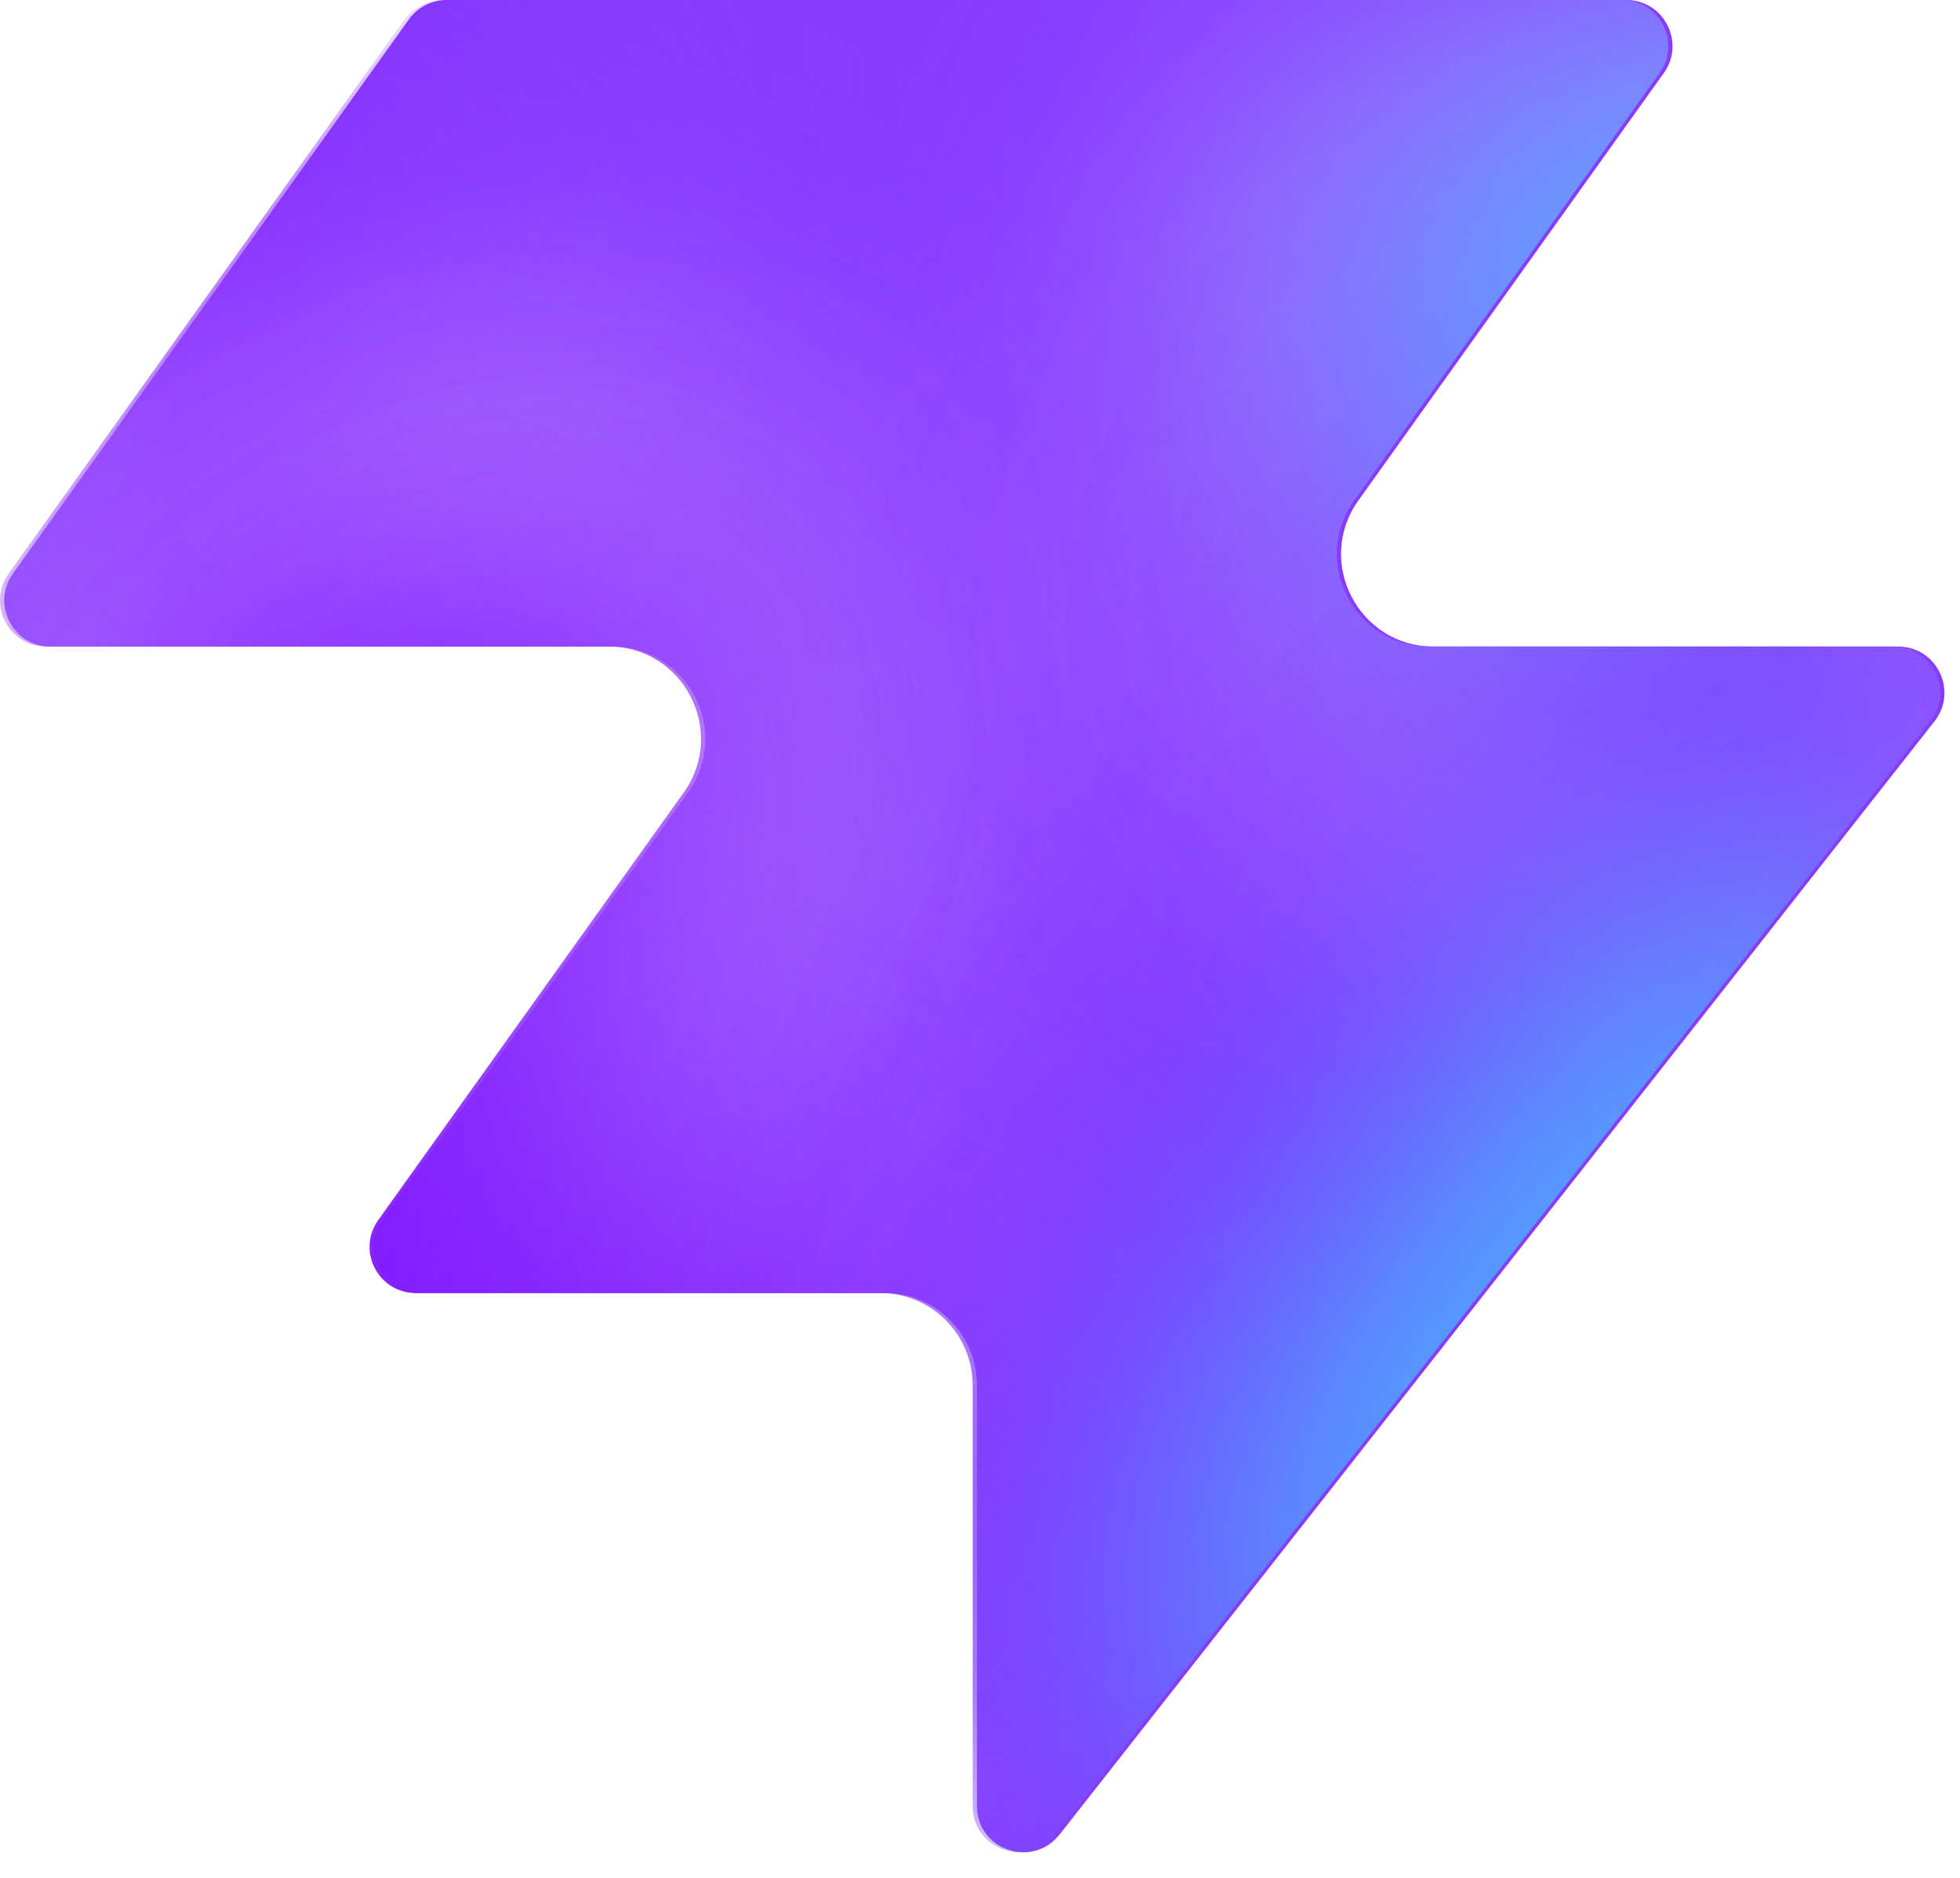
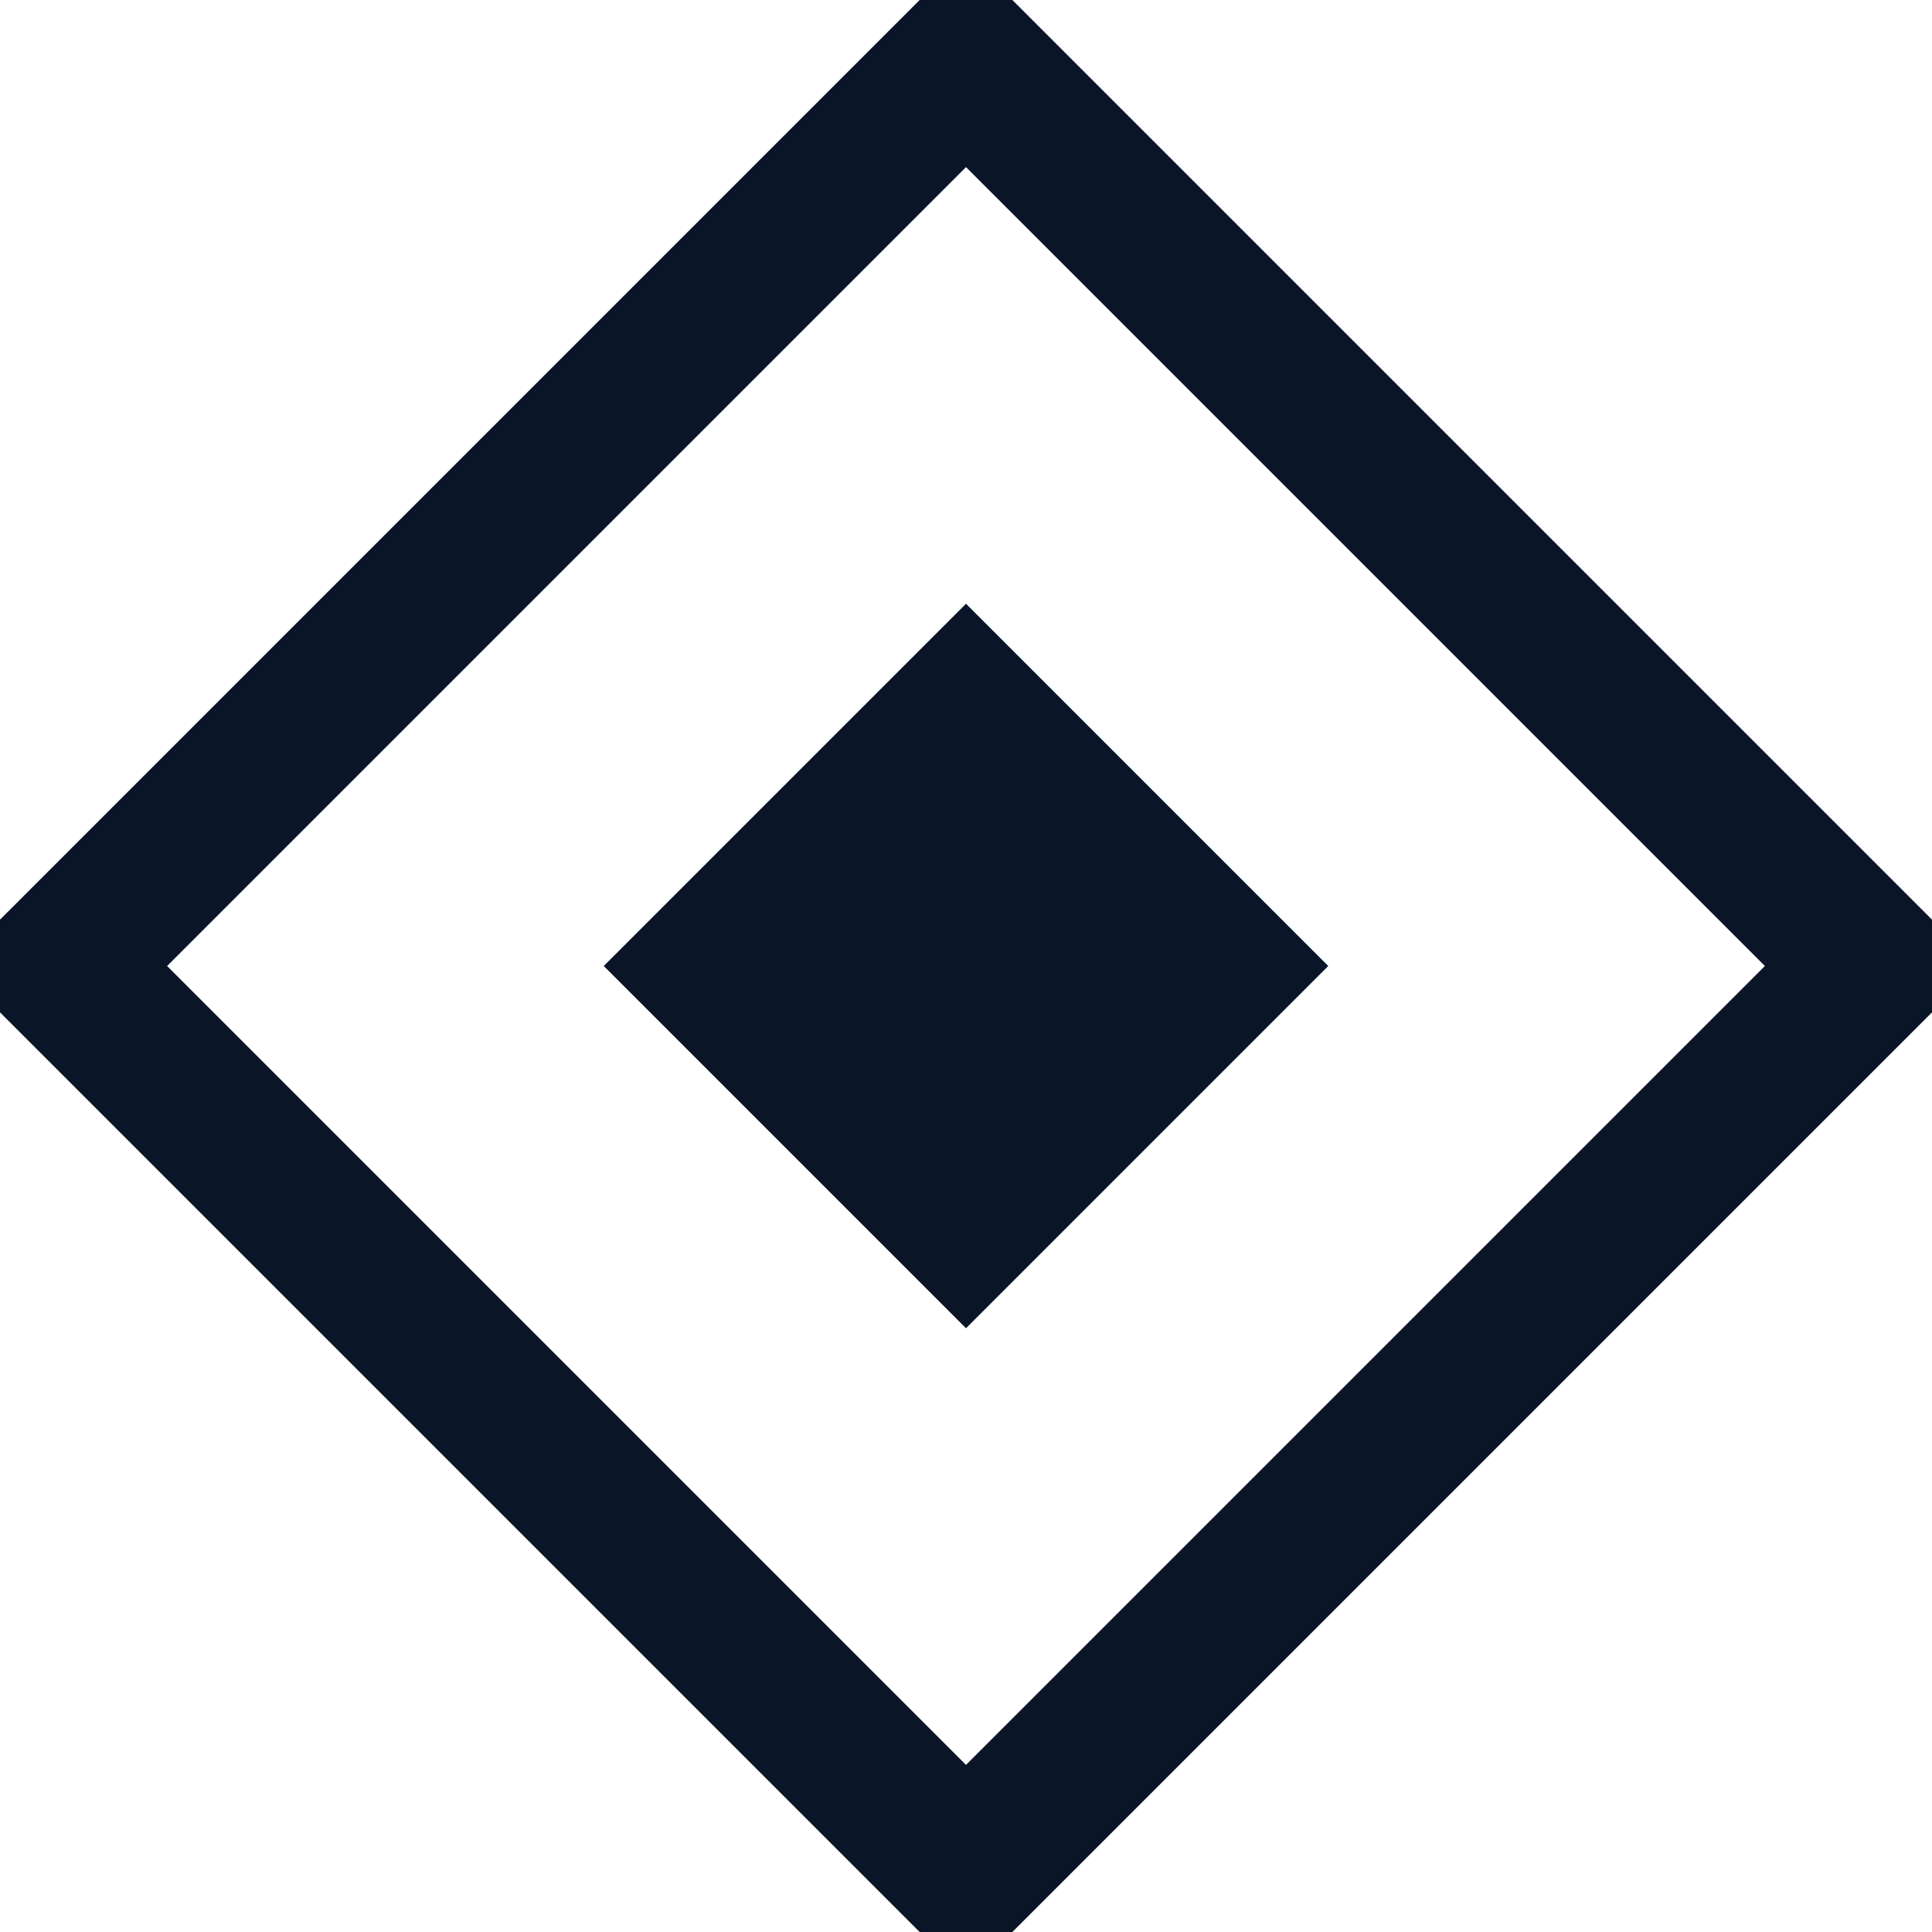
- <svg xmlns="http://www.w3.org/2000/svg" width="48" height="46" fill="none" viewBox="0 0 48 46">
-   <path fill="#863bff" d="M25.946 44.938c-.664.845-2.021.375-2.021-.698V33.937a2.26 2.26 0 0 0-2.262-2.262H10.287c-.92 0-1.456-1.04-.92-1.788l7.48-10.471c1.07-1.497 0-3.578-1.842-3.578H1.237c-.92 0-1.456-1.04-.92-1.788L10.013.474c.214-.297.556-.474.92-.474h28.894c.92 0 1.456 1.04.92 1.788l-7.48 10.471c-1.07 1.498 0 3.579 1.842 3.579h11.377c.943 0 1.473 1.088.89 1.83L25.947 44.94z" style="fill:#863bff;fill:color(display-p3 .525 .23 1);fill-opacity:1" />
-   <mask id="a" width="48" height="46" x="0" y="0" maskUnits="userSpaceOnUse" style="mask-type:alpha">
-     <path fill="#000" d="M25.842 44.938c-.664.844-2.021.375-2.021-.698V33.937a2.26 2.26 0 0 0-2.262-2.262H10.183c-.92 0-1.456-1.04-.92-1.788l7.48-10.471c1.07-1.498 0-3.579-1.842-3.579H1.133c-.92 0-1.456-1.04-.92-1.787L9.91.473c.214-.297.556-.474.92-.474h28.894c.92 0 1.456 1.04.92 1.788l-7.48 10.471c-1.07 1.498 0 3.578 1.842 3.578h11.377c.943 0 1.473 1.088.89 1.832L25.843 44.94z" style="fill:#000;fill-opacity:1" />
-   </mask>
-   <g mask="url(#a)">
-     <g filter="url(#b)">
-       <ellipse cx="5.508" cy="14.704" fill="#ede6ff" rx="5.508" ry="14.704" style="fill:#ede6ff;fill:color(display-p3 .927 .903 1);fill-opacity:1" transform="matrix(.00324 1 1 -.00324 -4.47 31.516)" />
-     </g>
-     <g filter="url(#c)">
-       <ellipse cx="10.399" cy="29.851" fill="#ede6ff" rx="10.399" ry="29.851" style="fill:#ede6ff;fill:color(display-p3 .927 .903 1);fill-opacity:1" transform="matrix(.00324 1 1 -.00324 -39.328 7.883)" />
-     </g>
-     <g filter="url(#d)">
-       <ellipse cx="5.508" cy="30.487" fill="#7e14ff" rx="5.508" ry="30.487" style="fill:#7e14ff;fill:color(display-p3 .492 .077 1);fill-opacity:1" transform="rotate(89.814 -25.913 -14.639)scale(1 -1)" />
-     </g>
-     <g filter="url(#e)">
-       <ellipse cx="5.508" cy="30.599" fill="#7e14ff" rx="5.508" ry="30.599" style="fill:#7e14ff;fill:color(display-p3 .492 .077 1);fill-opacity:1" transform="rotate(89.814 -32.644 -3.334)scale(1 -1)" />
-     </g>
-     <g filter="url(#f)">
-       <ellipse cx="5.508" cy="30.599" fill="#7e14ff" rx="5.508" ry="30.599" style="fill:#7e14ff;fill:color(display-p3 .492 .077 1);fill-opacity:1" transform="matrix(.00324 1 1 -.00324 -34.34 30.47)" />
-     </g>
-     <g filter="url(#g)">
-       <ellipse cx="14.072" cy="22.078" fill="#ede6ff" rx="14.072" ry="22.078" style="fill:#ede6ff;fill:color(display-p3 .927 .903 1);fill-opacity:1" transform="rotate(93.35 24.506 48.493)scale(-1 1)" />
-     </g>
-     <g filter="url(#h)">
-       <ellipse cx="3.47" cy="21.501" fill="#7e14ff" rx="3.47" ry="21.501" style="fill:#7e14ff;fill:color(display-p3 .492 .077 1);fill-opacity:1" transform="rotate(89.009 28.708 47.59)scale(-1 1)" />
-     </g>
-     <g filter="url(#i)">
-       <ellipse cx="3.47" cy="21.501" fill="#7e14ff" rx="3.47" ry="21.501" style="fill:#7e14ff;fill:color(display-p3 .492 .077 1);fill-opacity:1" transform="rotate(89.009 28.708 47.59)scale(-1 1)" />
-     </g>
-     <g filter="url(#j)">
-       <ellipse cx=".387" cy="8.972" fill="#7e14ff" rx="4.407" ry="29.108" style="fill:#7e14ff;fill:color(display-p3 .492 .077 1);fill-opacity:1" transform="rotate(39.51 .387 8.972)" />
-     </g>
-     <g filter="url(#k)">
-       <ellipse cx="47.523" cy="-6.092" fill="#7e14ff" rx="4.407" ry="29.108" style="fill:#7e14ff;fill:color(display-p3 .492 .077 1);fill-opacity:1" transform="rotate(37.892 47.523 -6.092)" />
-     </g>
-     <g filter="url(#l)">
-       <ellipse cx="41.412" cy="6.333" fill="#47bfff" rx="5.971" ry="9.665" style="fill:#47bfff;fill:color(display-p3 .28 .748 1);fill-opacity:1" transform="rotate(37.892 41.412 6.333)" />
-     </g>
-     <g filter="url(#m)">
-       <ellipse cx="-1.879" cy="38.332" fill="#7e14ff" rx="4.407" ry="29.108" style="fill:#7e14ff;fill:color(display-p3 .492 .077 1);fill-opacity:1" transform="rotate(37.892 -1.88 38.332)" />
-     </g>
-     <g filter="url(#n)">
-       <ellipse cx="-1.879" cy="38.332" fill="#7e14ff" rx="4.407" ry="29.108" style="fill:#7e14ff;fill:color(display-p3 .492 .077 1);fill-opacity:1" transform="rotate(37.892 -1.88 38.332)" />
-     </g>
-     <g filter="url(#o)">
-       <ellipse cx="35.651" cy="29.907" fill="#7e14ff" rx="4.407" ry="29.108" style="fill:#7e14ff;fill:color(display-p3 .492 .077 1);fill-opacity:1" transform="rotate(37.892 35.651 29.907)" />
-     </g>
-     <g filter="url(#p)">
-       <ellipse cx="38.418" cy="32.4" fill="#47bfff" rx="5.971" ry="15.297" style="fill:#47bfff;fill:color(display-p3 .28 .748 1);fill-opacity:1" transform="rotate(37.892 38.418 32.4)" />
-     </g>
-   </g>
-   <defs>
-     <filter id="b" width="60.045" height="41.654" x="-19.77" y="16.149" color-interpolation-filters="sRGB" filterUnits="userSpaceOnUse">
-       <feFlood flood-opacity="0" result="BackgroundImageFix" />
-       <feBlend in="SourceGraphic" in2="BackgroundImageFix" result="shape" />
-       <feGaussianBlur result="effect1_foregroundBlur_2002_17158" stdDeviation="7.659" />
-     </filter>
-     <filter id="c" width="90.34" height="51.437" x="-54.613" y="-7.533" color-interpolation-filters="sRGB" filterUnits="userSpaceOnUse">
-       <feFlood flood-opacity="0" result="BackgroundImageFix" />
-       <feBlend in="SourceGraphic" in2="BackgroundImageFix" result="shape" />
-       <feGaussianBlur result="effect1_foregroundBlur_2002_17158" stdDeviation="7.659" />
-     </filter>
-     <filter id="d" width="79.355" height="29.4" x="-49.64" y="2.03" color-interpolation-filters="sRGB" filterUnits="userSpaceOnUse">
-       <feFlood flood-opacity="0" result="BackgroundImageFix" />
-       <feBlend in="SourceGraphic" in2="BackgroundImageFix" result="shape" />
-       <feGaussianBlur result="effect1_foregroundBlur_2002_17158" stdDeviation="4.596" />
-     </filter>
-     <filter id="e" width="79.579" height="29.4" x="-45.045" y="20.029" color-interpolation-filters="sRGB" filterUnits="userSpaceOnUse">
-       <feFlood flood-opacity="0" result="BackgroundImageFix" />
-       <feBlend in="SourceGraphic" in2="BackgroundImageFix" result="shape" />
-       <feGaussianBlur result="effect1_foregroundBlur_2002_17158" stdDeviation="4.596" />
-     </filter>
-     <filter id="f" width="79.579" height="29.4" x="-43.513" y="21.178" color-interpolation-filters="sRGB" filterUnits="userSpaceOnUse">
-       <feFlood flood-opacity="0" result="BackgroundImageFix" />
-       <feBlend in="SourceGraphic" in2="BackgroundImageFix" result="shape" />
-       <feGaussianBlur result="effect1_foregroundBlur_2002_17158" stdDeviation="4.596" />
-     </filter>
-     <filter id="g" width="74.749" height="58.852" x="15.756" y="-17.901" color-interpolation-filters="sRGB" filterUnits="userSpaceOnUse">
-       <feFlood flood-opacity="0" result="BackgroundImageFix" />
-       <feBlend in="SourceGraphic" in2="BackgroundImageFix" result="shape" />
-       <feGaussianBlur result="effect1_foregroundBlur_2002_17158" stdDeviation="7.659" />
-     </filter>
-     <filter id="h" width="61.377" height="25.362" x="23.548" y="2.284" color-interpolation-filters="sRGB" filterUnits="userSpaceOnUse">
-       <feFlood flood-opacity="0" result="BackgroundImageFix" />
-       <feBlend in="SourceGraphic" in2="BackgroundImageFix" result="shape" />
-       <feGaussianBlur result="effect1_foregroundBlur_2002_17158" stdDeviation="4.596" />
-     </filter>
-     <filter id="i" width="61.377" height="25.362" x="23.548" y="2.284" color-interpolation-filters="sRGB" filterUnits="userSpaceOnUse">
-       <feFlood flood-opacity="0" result="BackgroundImageFix" />
-       <feBlend in="SourceGraphic" in2="BackgroundImageFix" result="shape" />
-       <feGaussianBlur result="effect1_foregroundBlur_2002_17158" stdDeviation="4.596" />
-     </filter>
-     <filter id="j" width="56.045" height="63.649" x="-27.636" y="-22.853" color-interpolation-filters="sRGB" filterUnits="userSpaceOnUse">
-       <feFlood flood-opacity="0" result="BackgroundImageFix" />
-       <feBlend in="SourceGraphic" in2="BackgroundImageFix" result="shape" />
-       <feGaussianBlur result="effect1_foregroundBlur_2002_17158" stdDeviation="4.596" />
-     </filter>
-     <filter id="k" width="54.814" height="64.646" x="20.116" y="-38.415" color-interpolation-filters="sRGB" filterUnits="userSpaceOnUse">
-       <feFlood flood-opacity="0" result="BackgroundImageFix" />
-       <feBlend in="SourceGraphic" in2="BackgroundImageFix" result="shape" />
-       <feGaussianBlur result="effect1_foregroundBlur_2002_17158" stdDeviation="4.596" />
-     </filter>
-     <filter id="l" width="33.541" height="35.313" x="24.641" y="-11.323" color-interpolation-filters="sRGB" filterUnits="userSpaceOnUse">
-       <feFlood flood-opacity="0" result="BackgroundImageFix" />
-       <feBlend in="SourceGraphic" in2="BackgroundImageFix" result="shape" />
-       <feGaussianBlur result="effect1_foregroundBlur_2002_17158" stdDeviation="4.596" />
-     </filter>
-     <filter id="m" width="54.814" height="64.646" x="-29.286" y="6.009" color-interpolation-filters="sRGB" filterUnits="userSpaceOnUse">
-       <feFlood flood-opacity="0" result="BackgroundImageFix" />
-       <feBlend in="SourceGraphic" in2="BackgroundImageFix" result="shape" />
-       <feGaussianBlur result="effect1_foregroundBlur_2002_17158" stdDeviation="4.596" />
-     </filter>
-     <filter id="n" width="54.814" height="64.646" x="-29.286" y="6.009" color-interpolation-filters="sRGB" filterUnits="userSpaceOnUse">
-       <feFlood flood-opacity="0" result="BackgroundImageFix" />
-       <feBlend in="SourceGraphic" in2="BackgroundImageFix" result="shape" />
-       <feGaussianBlur result="effect1_foregroundBlur_2002_17158" stdDeviation="4.596" />
-     </filter>
-     <filter id="o" width="54.814" height="64.646" x="8.244" y="-2.416" color-interpolation-filters="sRGB" filterUnits="userSpaceOnUse">
-       <feFlood flood-opacity="0" result="BackgroundImageFix" />
-       <feBlend in="SourceGraphic" in2="BackgroundImageFix" result="shape" />
-       <feGaussianBlur result="effect1_foregroundBlur_2002_17158" stdDeviation="4.596" />
-     </filter>
-     <filter id="p" width="39.409" height="43.623" x="18.713" y="10.588" color-interpolation-filters="sRGB" filterUnits="userSpaceOnUse">
-       <feFlood flood-opacity="0" result="BackgroundImageFix" />
-       <feBlend in="SourceGraphic" in2="BackgroundImageFix" result="shape" />
-       <feGaussianBlur result="effect1_foregroundBlur_2002_17158" stdDeviation="4.596" />
-     </filter>
-   </defs>
+ <svg xmlns="http://www.w3.org/2000/svg" viewBox="0 0 32 32" fill="none">
+   <polygon points="16,1 31,16 16,31 1,16" stroke="#0A1628" stroke-width="2.5" fill="none" />
+   <polygon points="16,10 22,16 16,22 10,16" fill="#0A1628" />
</svg>
